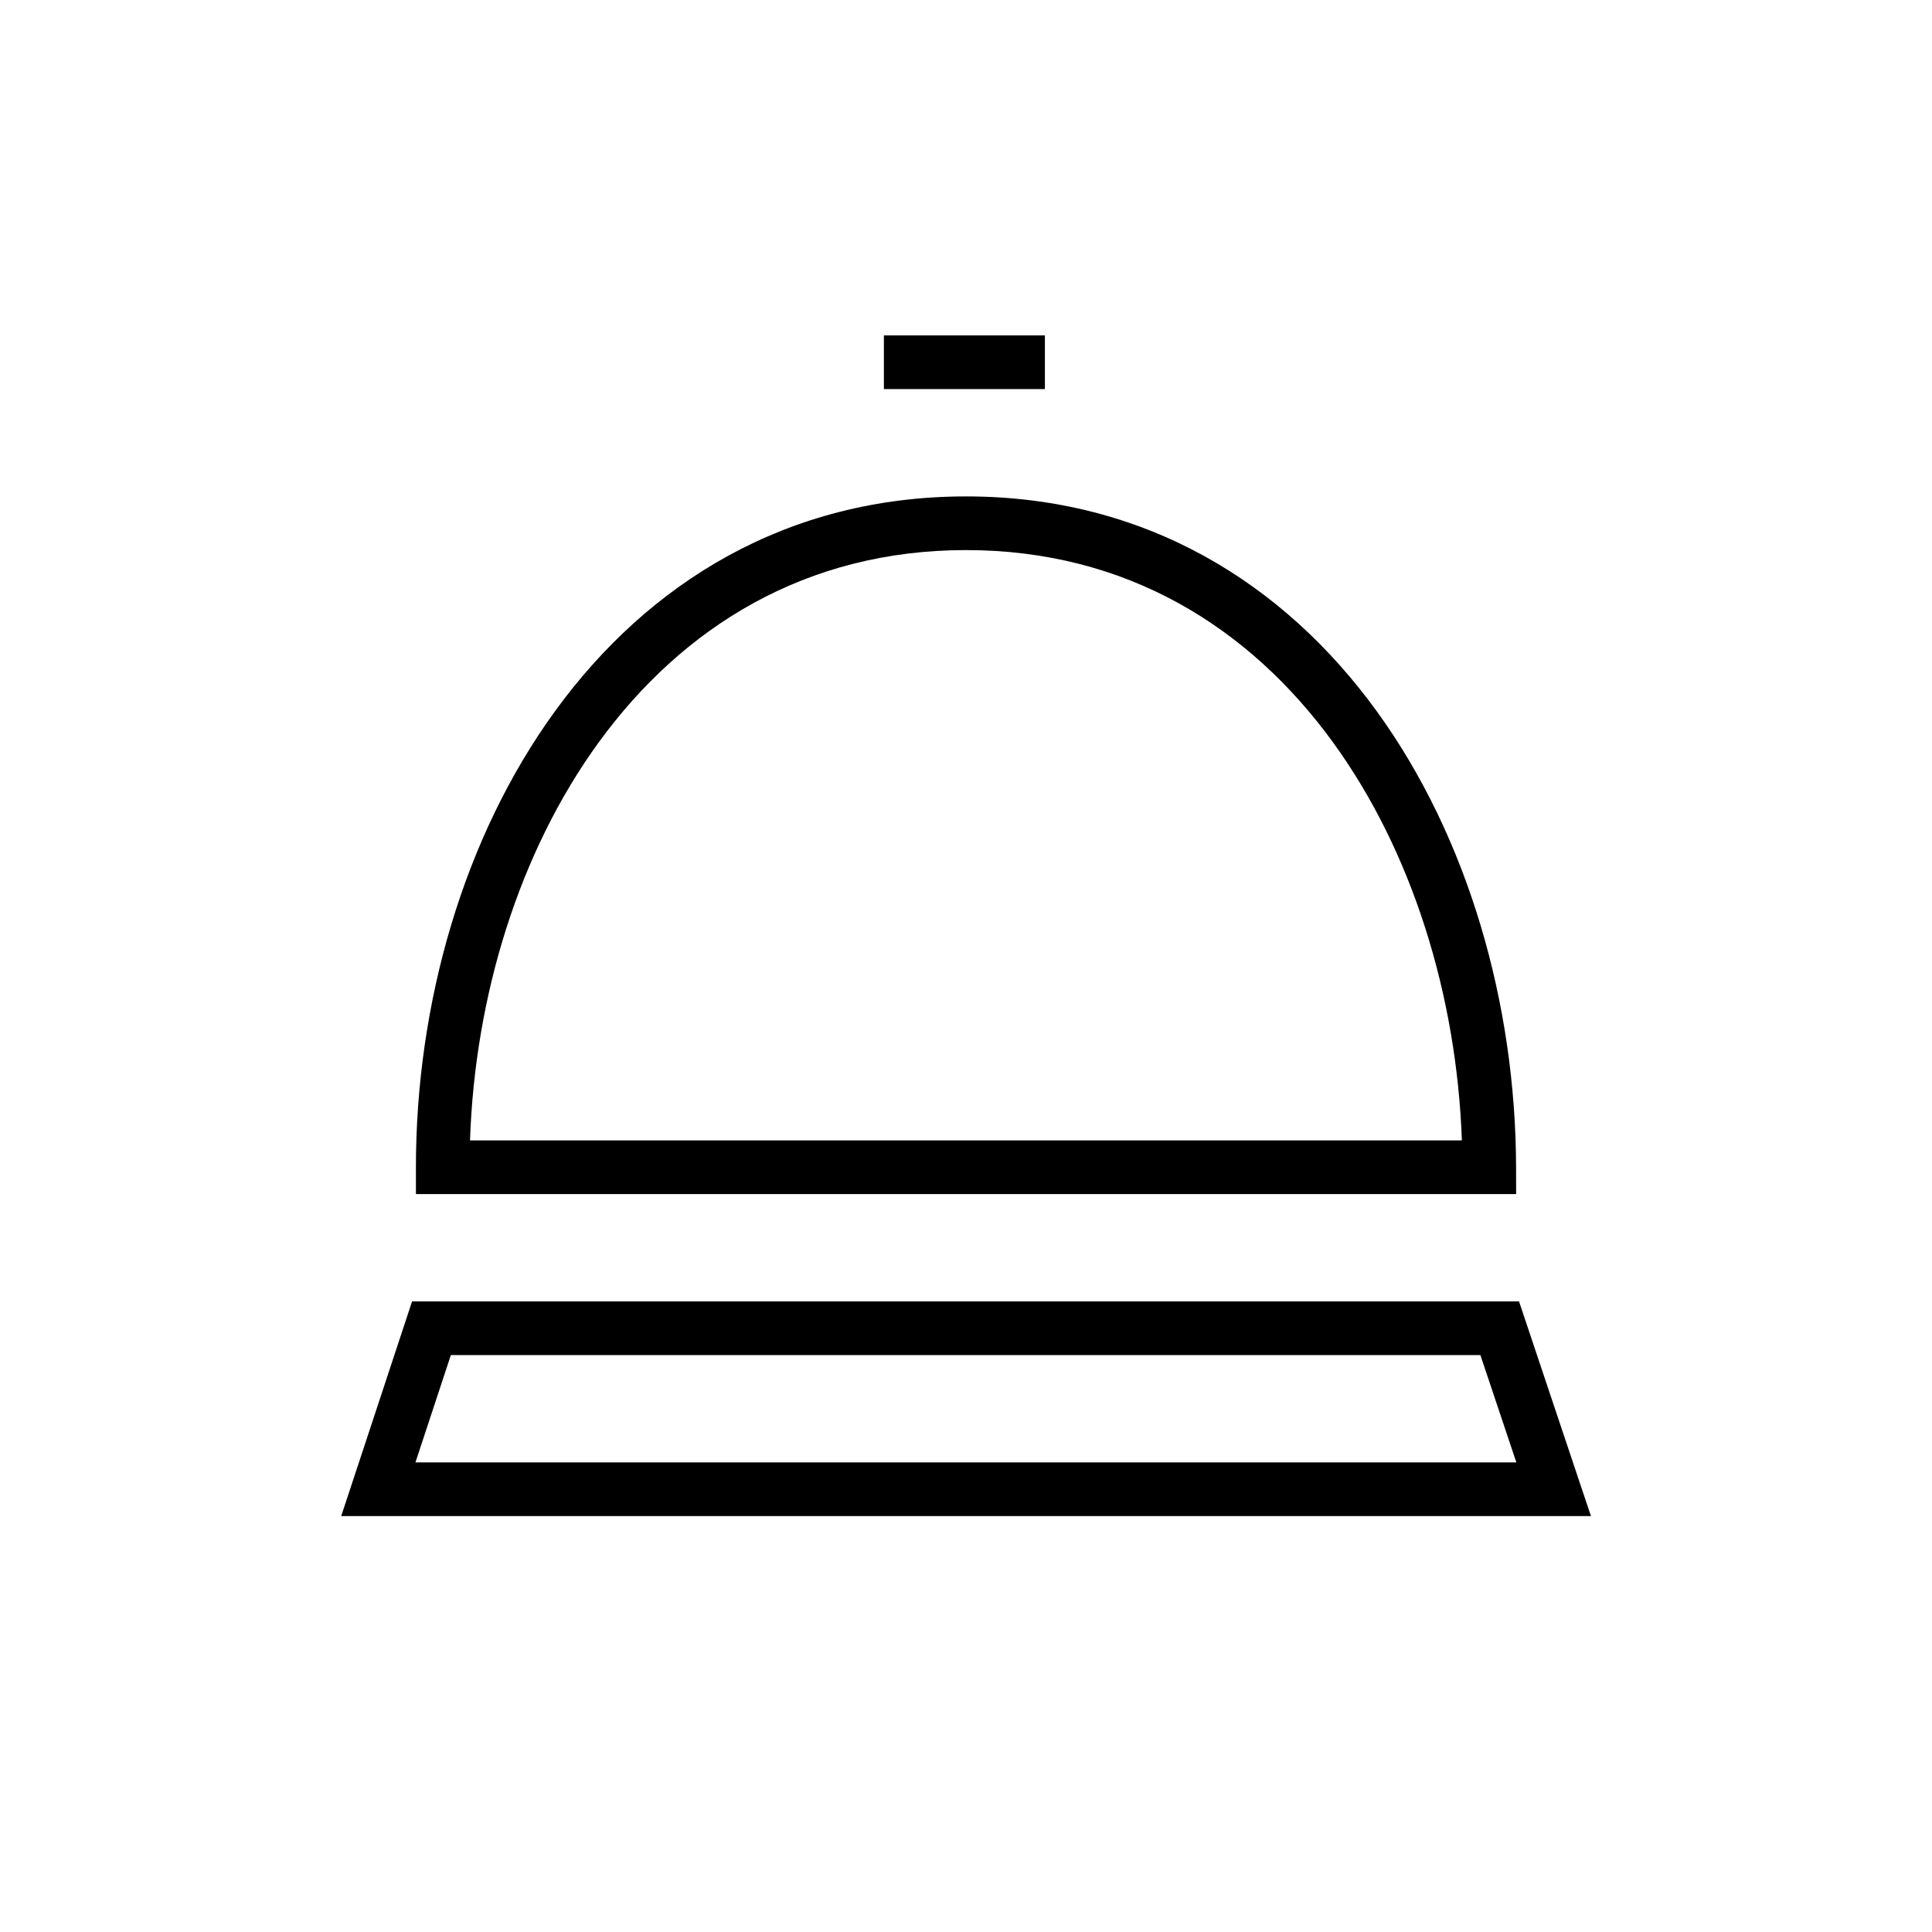
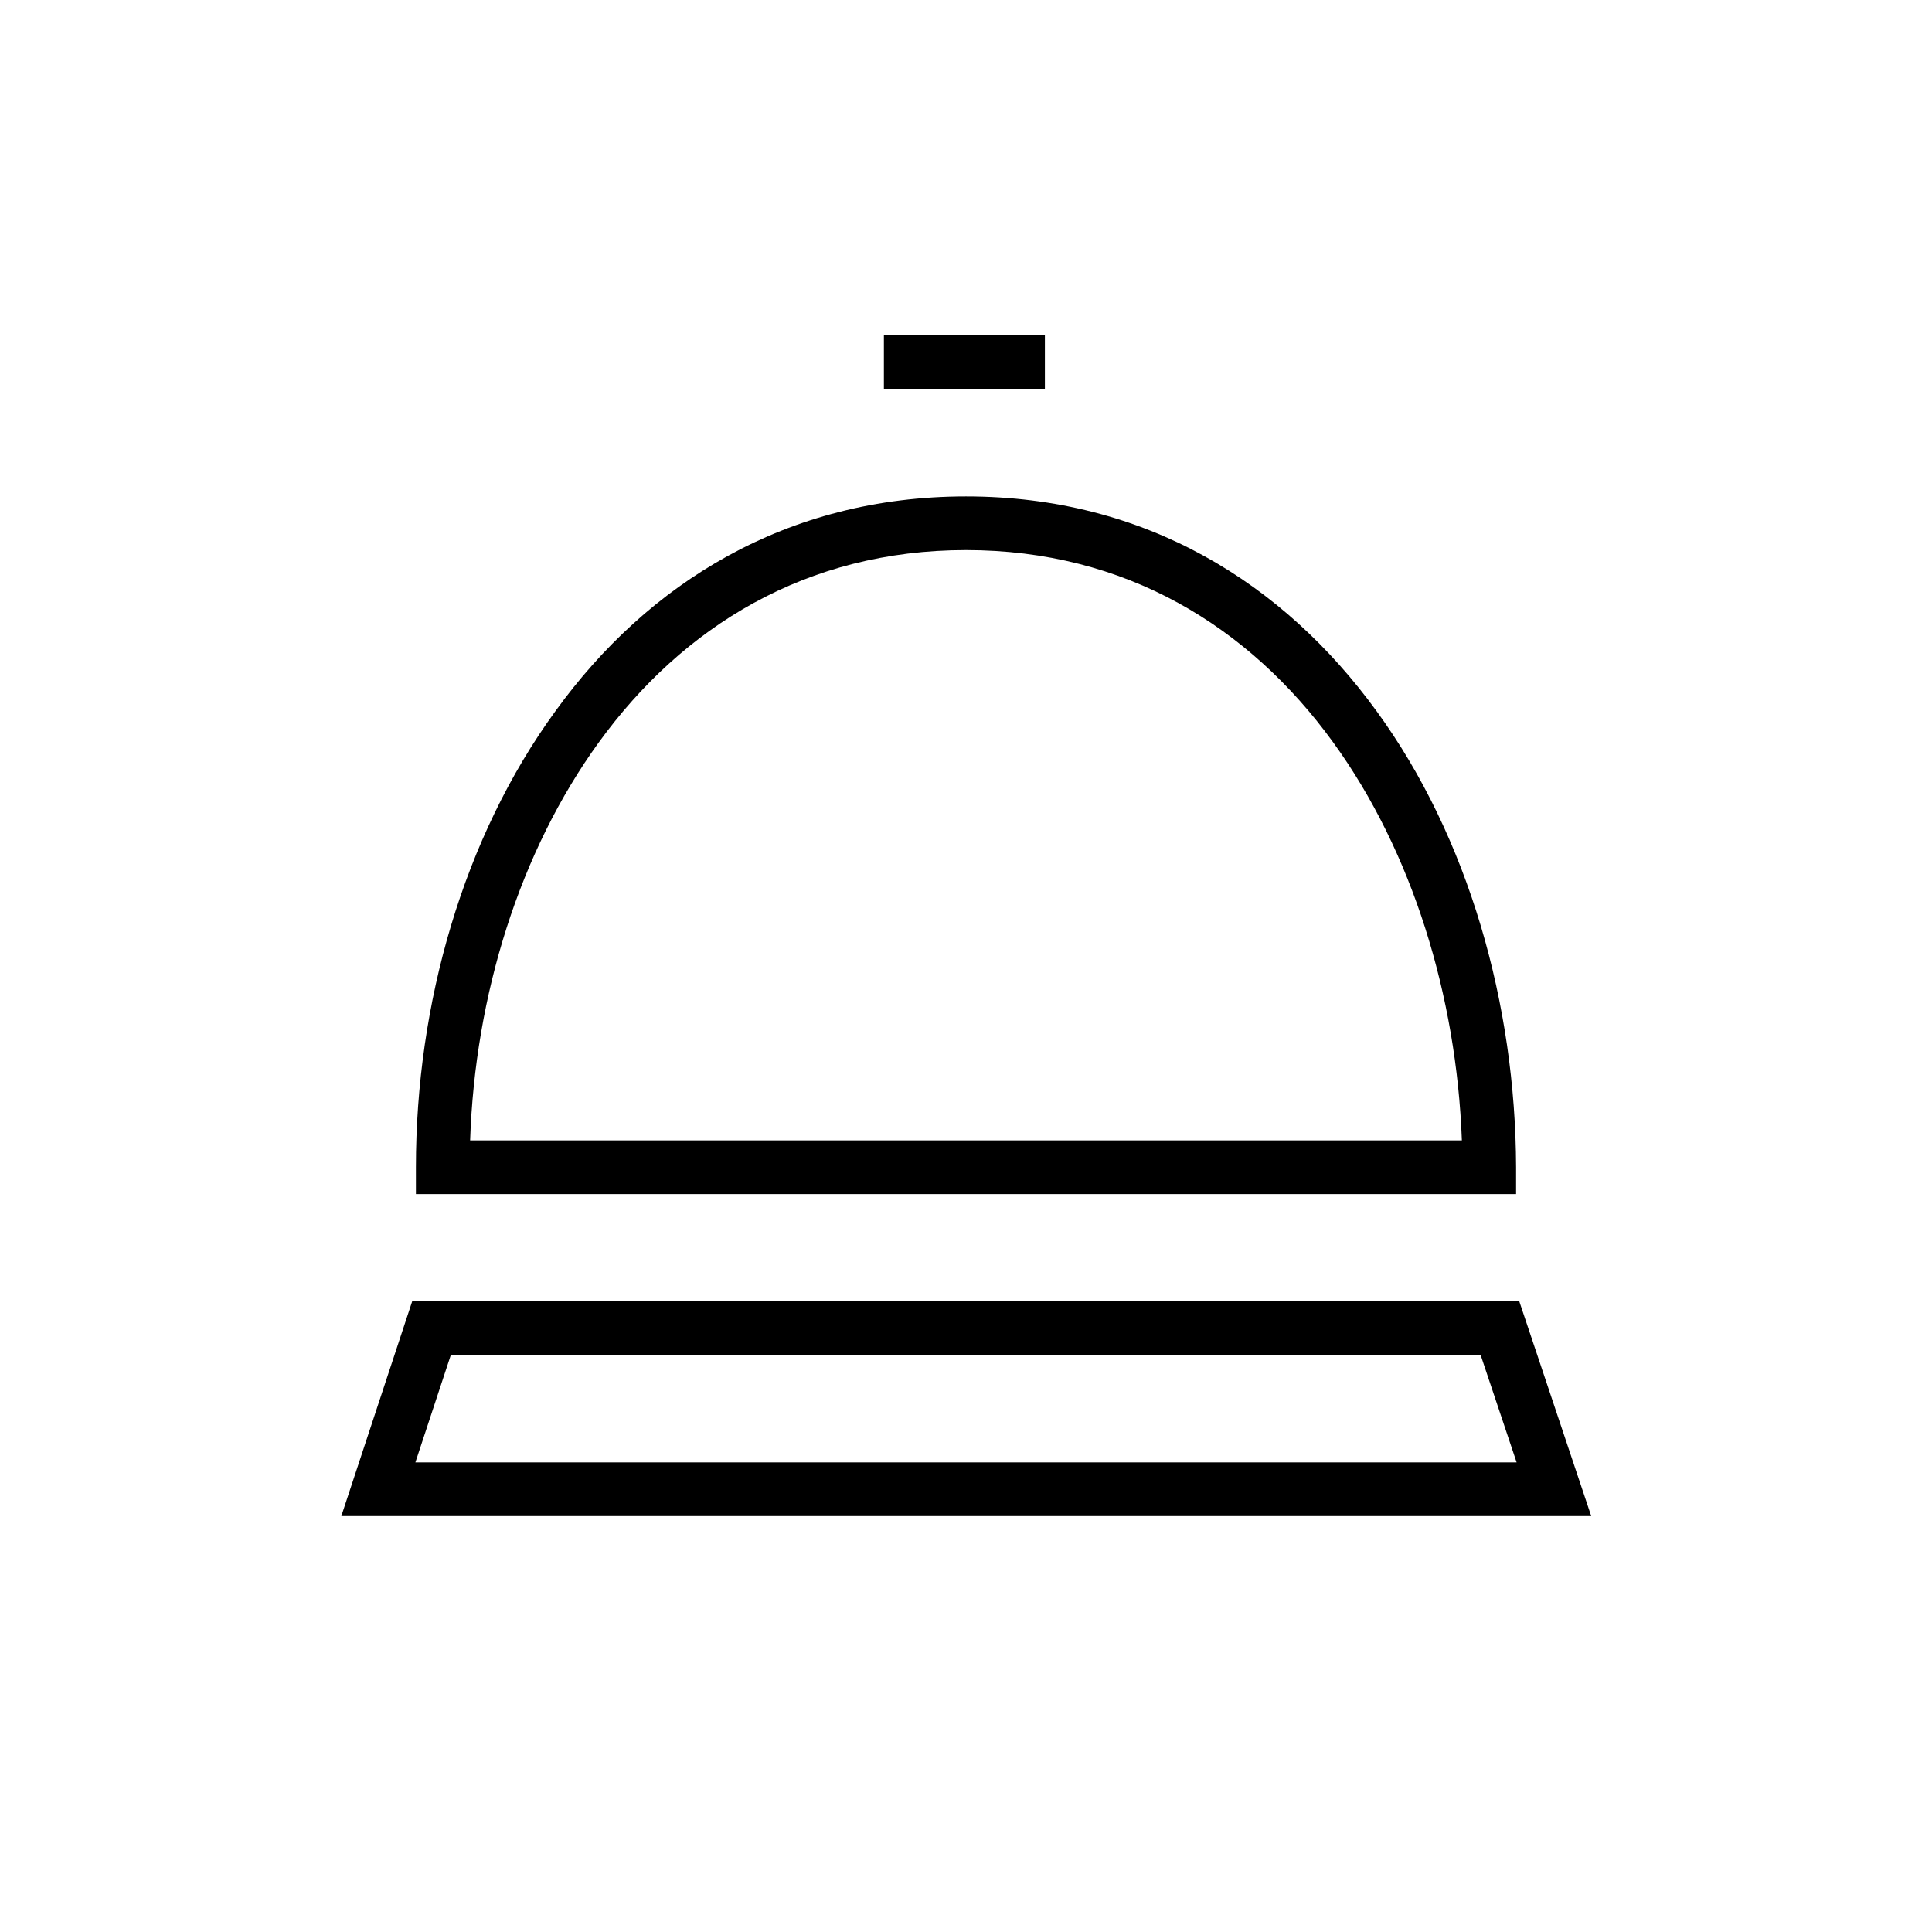
- <svg xmlns="http://www.w3.org/2000/svg" width="36" height="36" viewBox="0 0 36 36" fill="none">
-   <path fill-rule="evenodd" clip-rule="evenodd" d="M19.47 7.25H16.47V6.25H19.47V7.25ZM10.347 13.245C12.073 10.872 14.653 9.25 18 9.25C21.348 9.25 23.923 10.872 25.648 13.245C27.363 15.606 28.242 18.713 28.25 21.748L28.251 22.25H27.75H8.25H7.75V21.75C7.75 18.713 8.629 15.606 10.347 13.245ZM8.758 21.25H27.24C27.143 18.555 26.32 15.871 24.839 13.833C23.274 11.68 20.982 10.25 18 10.25C15.017 10.25 12.722 11.68 11.156 13.833C9.673 15.872 8.849 18.556 8.758 21.25ZM8.04 24.25H7.678L7.565 24.593L6.575 27.593L6.358 28.25H7.05H28.95H29.645L29.424 27.591L28.419 24.591L28.305 24.25H27.945H8.04ZM7.741 27.25L8.401 25.25H27.585L28.255 27.25H7.741Z" fill="black" />
+ <svg xmlns="http://www.w3.org/2000/svg" width="36" height="36">
+   <path fill-rule="evenodd" clip-rule="evenodd" d="m19.47,7.25h-3v-1h3v1zm-9.12,6C12.07,10.87,14.65,9.25,18,9.25c3.35,0,5.92,1.62,7.65,4,1.72,2.36,2.59,5.47,2.6,8.5l0,.5H7.75v-.5c0-3.04.88-6.14,2.6-8.5zm-1.59,8H27.24c-.1-2.69-.92-5.38-2.4-7.42-1.56-2.15-3.86-3.58-6.84-3.58-2.98,0-5.28,1.43-6.84,3.58-1.48,2.04-2.31,4.72-2.4,7.42zm-.72,3H7.68l-1.32,4h23.29l-1.34-4H8.04zm-.3,3,.66-2H27.59l.67,2H7.74z" />
</svg>
